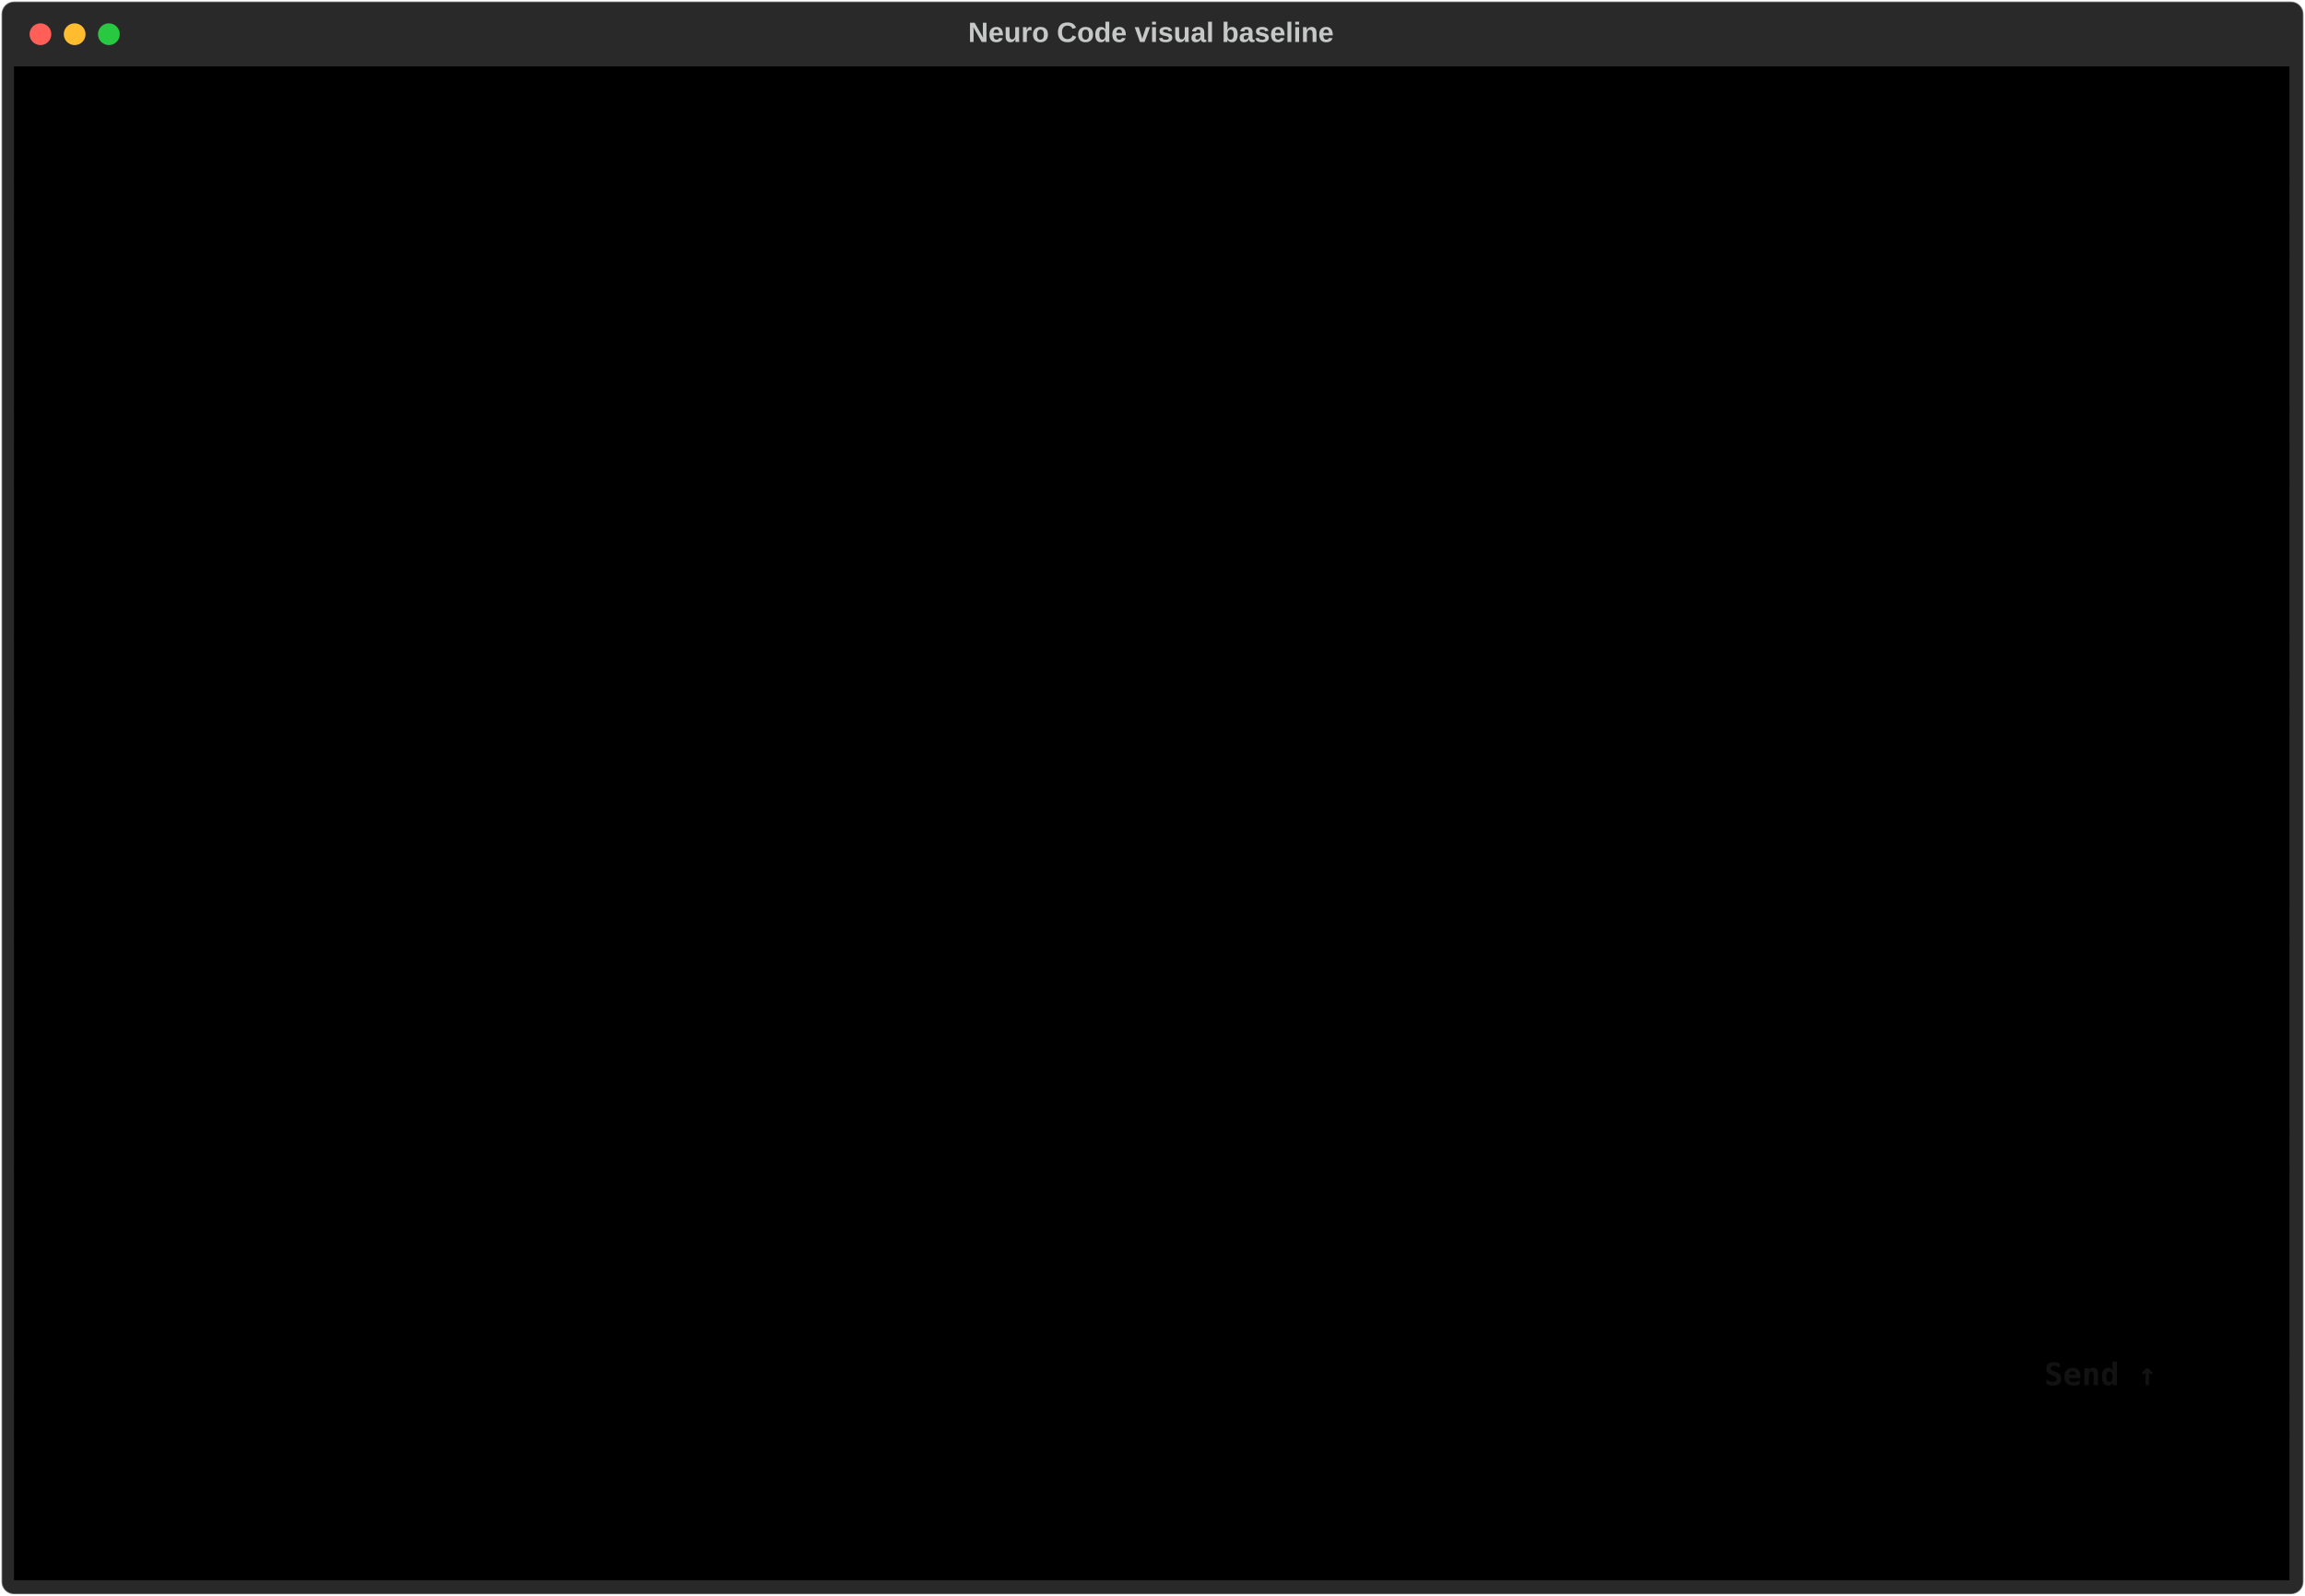
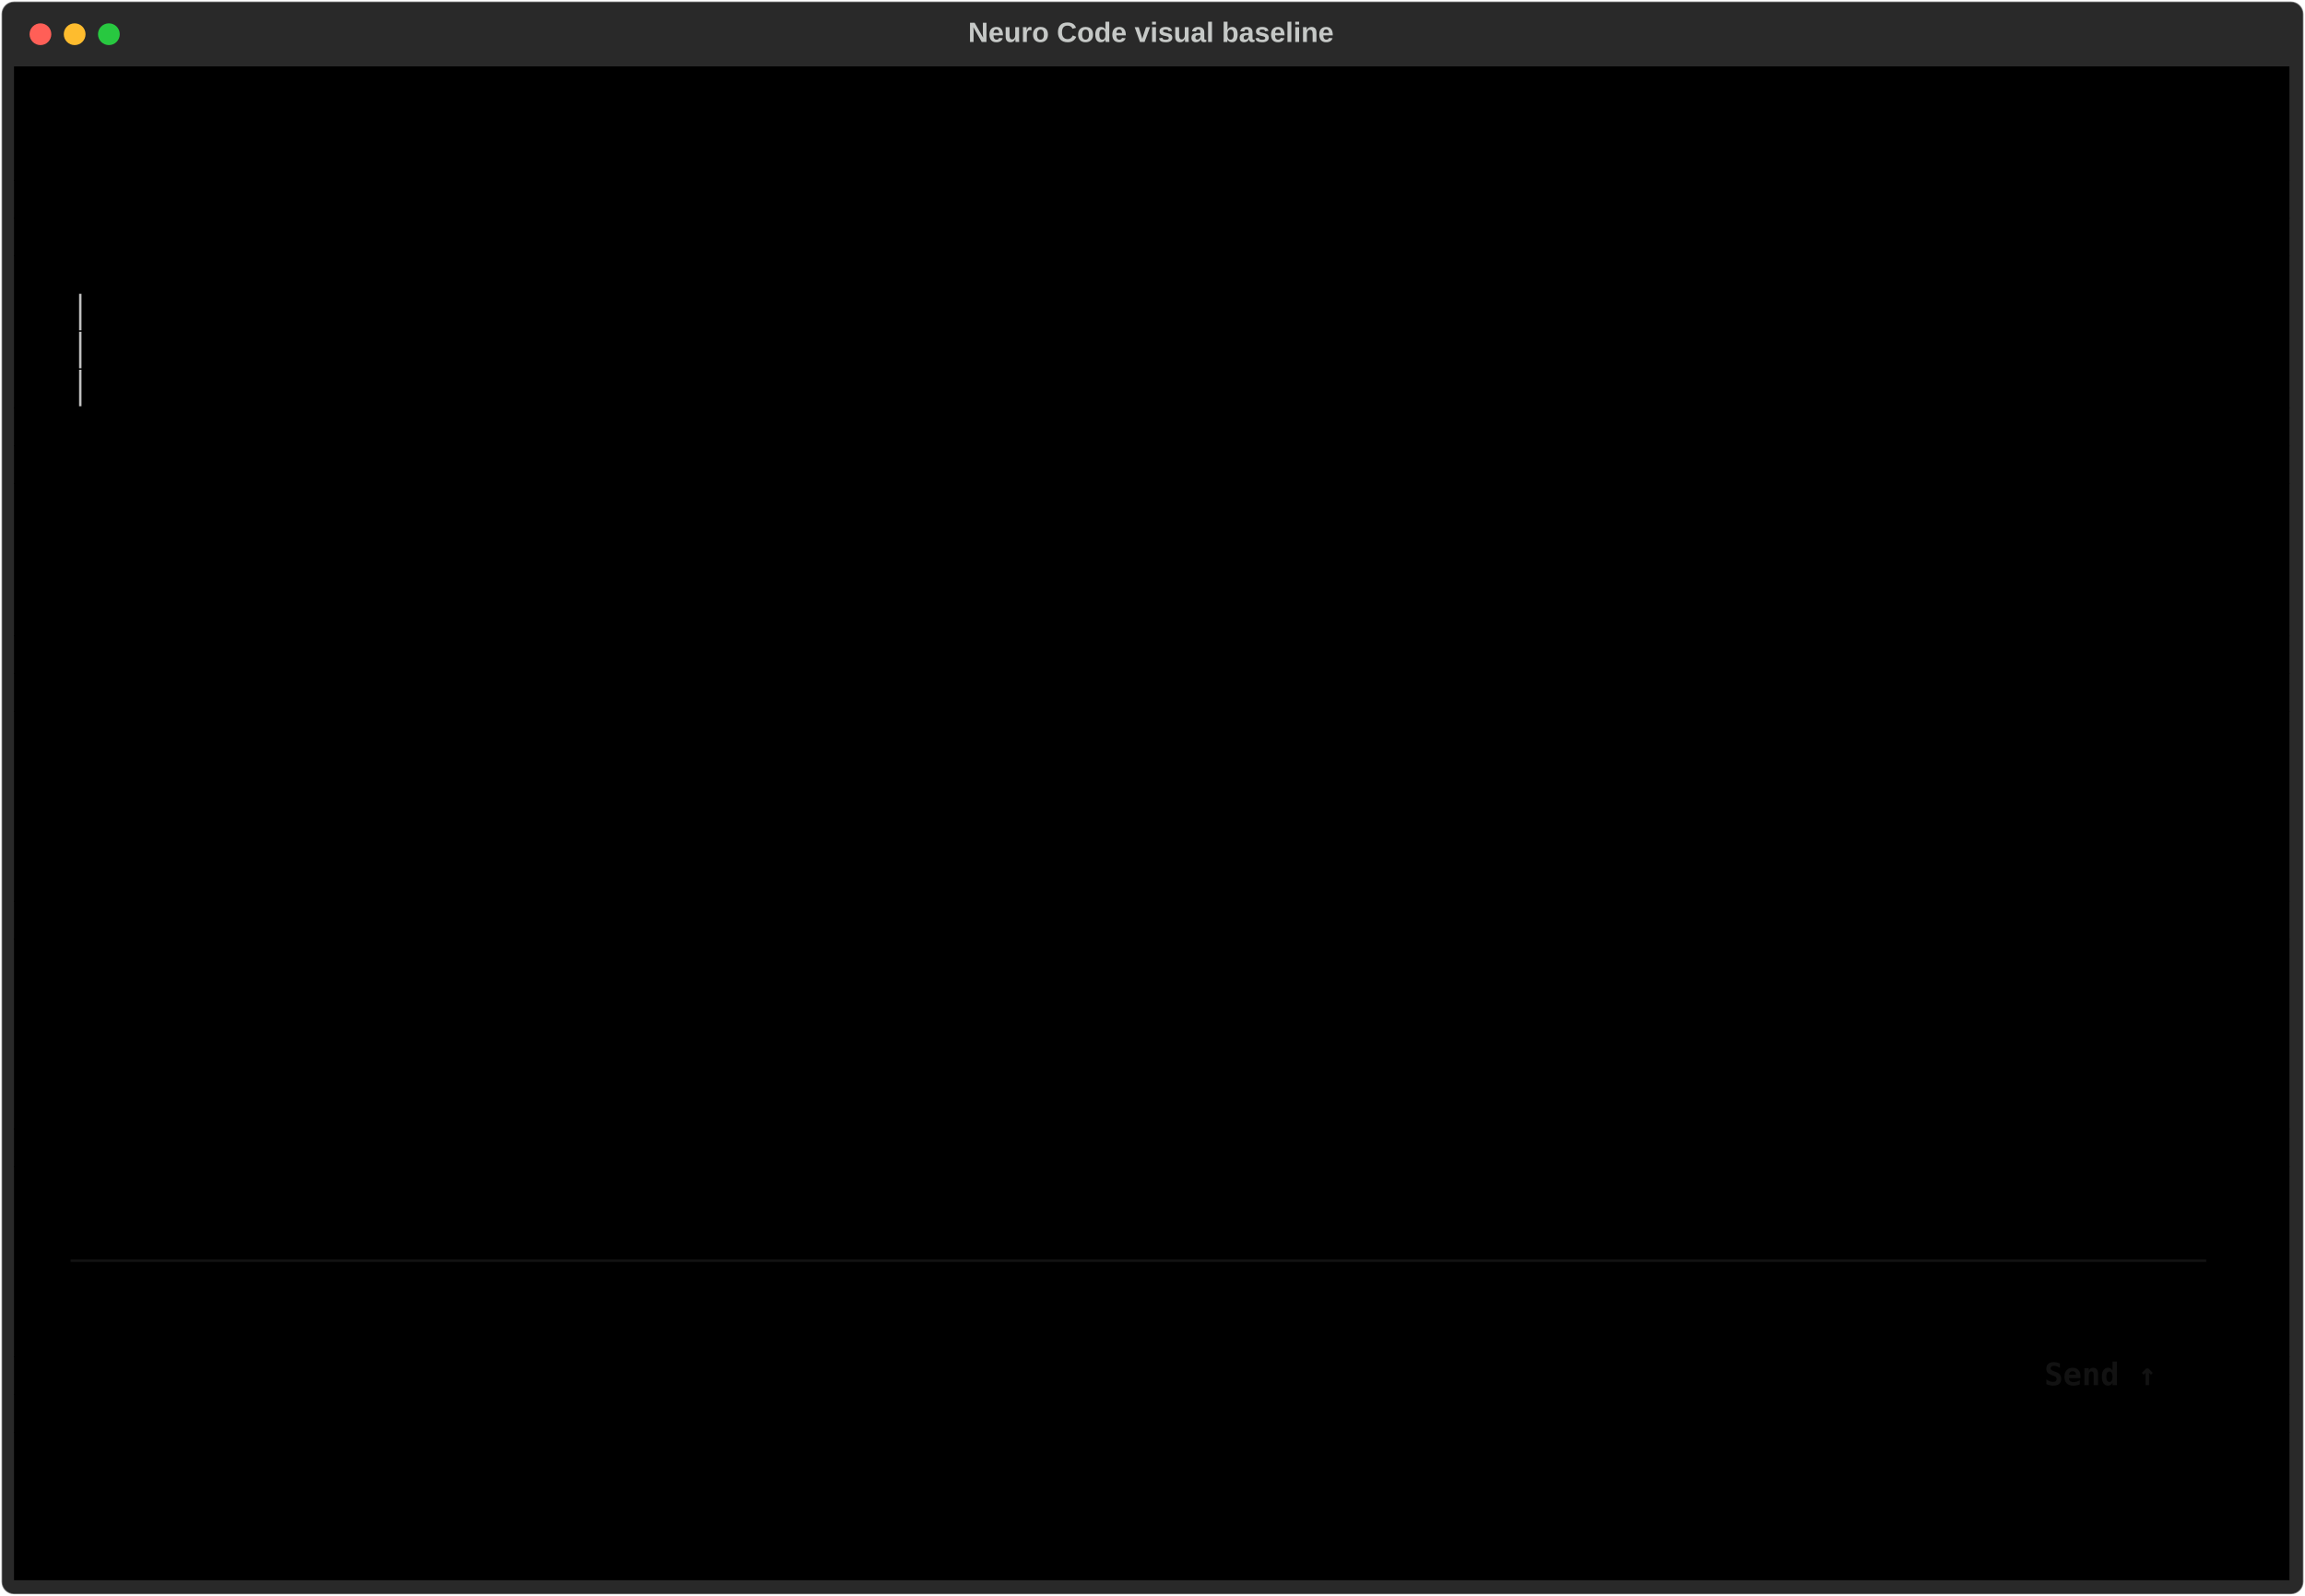
<svg xmlns="http://www.w3.org/2000/svg" class="rich-terminal" viewBox="0 0 1482 1026.0">
  <style>

    @font-face {
        font-family: "Fira Code";
        src: local("FiraCode-Regular"),
                url("https://cdnjs.cloudflare.com/ajax/libs/firacode/6.2.0/woff2/FiraCode-Regular.woff2") format("woff2"),
                url("https://cdnjs.cloudflare.com/ajax/libs/firacode/6.2.0/woff/FiraCode-Regular.woff") format("woff");
        font-style: normal;
        font-weight: 400;
    }
    @font-face {
        font-family: "Fira Code";
        src: local("FiraCode-Bold"),
                url("https://cdnjs.cloudflare.com/ajax/libs/firacode/6.2.0/woff2/FiraCode-Bold.woff2") format("woff2"),
                url("https://cdnjs.cloudflare.com/ajax/libs/firacode/6.2.0/woff/FiraCode-Bold.woff") format("woff");
        font-style: bold;
        font-weight: 700;
    }

-     .terminal-2650356250-matrix {
+     .terminal-1605793247-matrix {
        font-family: Fira Code, monospace;
        font-size: 20px;
        line-height: 24.4px;
        font-variant-east-asian: full-width;
    }

-     .terminal-2650356250-title {
+     .terminal-1605793247-title {
        font-size: 18px;
        font-weight: bold;
        font-family: arial;
    }

-     .terminal-2650356250-r1 { fill: #c5c8c6 }
- .terminal-2650356250-r2 { fill: #000000;font-weight: bold }
- .terminal-2650356250-r3 { fill: #000000 }
- .terminal-2650356250-r4 { fill: #121212;font-weight: bold }
+     .terminal-1605793247-r1 { fill: #c5c8c6 }
+ .terminal-1605793247-r2 { fill: #000000;font-weight: bold }
+ .terminal-1605793247-r3 { fill: #000000 }
+ .terminal-1605793247-r4 { fill: #c0c0c0 }
+ .terminal-1605793247-r5 { fill: #121212 }
+ .terminal-1605793247-r6 { fill: #121212;font-weight: bold }
    </style>
  <defs>
-     <clipPath id="terminal-2650356250-clip-terminal">
+     <clipPath id="terminal-1605793247-clip-terminal">
      <rect x="0" y="0" width="1463.0" height="975.0" />
    </clipPath>
-     <clipPath id="terminal-2650356250-line-0">
+     <clipPath id="terminal-1605793247-line-0">
      <rect x="0" y="1.5" width="1464" height="24.65" />
    </clipPath>
-     <clipPath id="terminal-2650356250-line-1">
+     <clipPath id="terminal-1605793247-line-1">
      <rect x="0" y="25.9" width="1464" height="24.65" />
    </clipPath>
-     <clipPath id="terminal-2650356250-line-2">
+     <clipPath id="terminal-1605793247-line-2">
      <rect x="0" y="50.3" width="1464" height="24.65" />
    </clipPath>
-     <clipPath id="terminal-2650356250-line-3">
+     <clipPath id="terminal-1605793247-line-3">
      <rect x="0" y="74.7" width="1464" height="24.65" />
    </clipPath>
-     <clipPath id="terminal-2650356250-line-4">
+     <clipPath id="terminal-1605793247-line-4">
      <rect x="0" y="99.1" width="1464" height="24.65" />
    </clipPath>
-     <clipPath id="terminal-2650356250-line-5">
+     <clipPath id="terminal-1605793247-line-5">
      <rect x="0" y="123.5" width="1464" height="24.65" />
    </clipPath>
-     <clipPath id="terminal-2650356250-line-6">
+     <clipPath id="terminal-1605793247-line-6">
      <rect x="0" y="147.9" width="1464" height="24.65" />
    </clipPath>
-     <clipPath id="terminal-2650356250-line-7">
+     <clipPath id="terminal-1605793247-line-7">
      <rect x="0" y="172.3" width="1464" height="24.65" />
    </clipPath>
-     <clipPath id="terminal-2650356250-line-8">
+     <clipPath id="terminal-1605793247-line-8">
      <rect x="0" y="196.7" width="1464" height="24.65" />
    </clipPath>
-     <clipPath id="terminal-2650356250-line-9">
+     <clipPath id="terminal-1605793247-line-9">
      <rect x="0" y="221.1" width="1464" height="24.65" />
    </clipPath>
-     <clipPath id="terminal-2650356250-line-10">
+     <clipPath id="terminal-1605793247-line-10">
      <rect x="0" y="245.5" width="1464" height="24.65" />
    </clipPath>
-     <clipPath id="terminal-2650356250-line-11">
+     <clipPath id="terminal-1605793247-line-11">
      <rect x="0" y="269.9" width="1464" height="24.65" />
    </clipPath>
-     <clipPath id="terminal-2650356250-line-12">
+     <clipPath id="terminal-1605793247-line-12">
      <rect x="0" y="294.3" width="1464" height="24.65" />
    </clipPath>
-     <clipPath id="terminal-2650356250-line-13">
+     <clipPath id="terminal-1605793247-line-13">
      <rect x="0" y="318.7" width="1464" height="24.65" />
    </clipPath>
-     <clipPath id="terminal-2650356250-line-14">
+     <clipPath id="terminal-1605793247-line-14">
      <rect x="0" y="343.1" width="1464" height="24.65" />
    </clipPath>
-     <clipPath id="terminal-2650356250-line-15">
+     <clipPath id="terminal-1605793247-line-15">
      <rect x="0" y="367.5" width="1464" height="24.65" />
    </clipPath>
-     <clipPath id="terminal-2650356250-line-16">
+     <clipPath id="terminal-1605793247-line-16">
      <rect x="0" y="391.9" width="1464" height="24.65" />
    </clipPath>
-     <clipPath id="terminal-2650356250-line-17">
+     <clipPath id="terminal-1605793247-line-17">
      <rect x="0" y="416.3" width="1464" height="24.65" />
    </clipPath>
-     <clipPath id="terminal-2650356250-line-18">
+     <clipPath id="terminal-1605793247-line-18">
      <rect x="0" y="440.7" width="1464" height="24.65" />
    </clipPath>
-     <clipPath id="terminal-2650356250-line-19">
+     <clipPath id="terminal-1605793247-line-19">
      <rect x="0" y="465.1" width="1464" height="24.65" />
    </clipPath>
-     <clipPath id="terminal-2650356250-line-20">
+     <clipPath id="terminal-1605793247-line-20">
      <rect x="0" y="489.5" width="1464" height="24.65" />
    </clipPath>
-     <clipPath id="terminal-2650356250-line-21">
+     <clipPath id="terminal-1605793247-line-21">
      <rect x="0" y="513.9" width="1464" height="24.65" />
    </clipPath>
-     <clipPath id="terminal-2650356250-line-22">
+     <clipPath id="terminal-1605793247-line-22">
      <rect x="0" y="538.3" width="1464" height="24.65" />
    </clipPath>
-     <clipPath id="terminal-2650356250-line-23">
+     <clipPath id="terminal-1605793247-line-23">
      <rect x="0" y="562.7" width="1464" height="24.65" />
    </clipPath>
-     <clipPath id="terminal-2650356250-line-24">
+     <clipPath id="terminal-1605793247-line-24">
      <rect x="0" y="587.1" width="1464" height="24.65" />
    </clipPath>
-     <clipPath id="terminal-2650356250-line-25">
+     <clipPath id="terminal-1605793247-line-25">
      <rect x="0" y="611.5" width="1464" height="24.65" />
    </clipPath>
-     <clipPath id="terminal-2650356250-line-26">
+     <clipPath id="terminal-1605793247-line-26">
      <rect x="0" y="635.9" width="1464" height="24.65" />
    </clipPath>
-     <clipPath id="terminal-2650356250-line-27">
+     <clipPath id="terminal-1605793247-line-27">
      <rect x="0" y="660.3" width="1464" height="24.65" />
    </clipPath>
-     <clipPath id="terminal-2650356250-line-28">
+     <clipPath id="terminal-1605793247-line-28">
      <rect x="0" y="684.7" width="1464" height="24.65" />
    </clipPath>
-     <clipPath id="terminal-2650356250-line-29">
+     <clipPath id="terminal-1605793247-line-29">
      <rect x="0" y="709.1" width="1464" height="24.65" />
    </clipPath>
-     <clipPath id="terminal-2650356250-line-30">
+     <clipPath id="terminal-1605793247-line-30">
      <rect x="0" y="733.5" width="1464" height="24.65" />
    </clipPath>
-     <clipPath id="terminal-2650356250-line-31">
+     <clipPath id="terminal-1605793247-line-31">
      <rect x="0" y="757.9" width="1464" height="24.65" />
    </clipPath>
-     <clipPath id="terminal-2650356250-line-32">
+     <clipPath id="terminal-1605793247-line-32">
      <rect x="0" y="782.3" width="1464" height="24.65" />
    </clipPath>
-     <clipPath id="terminal-2650356250-line-33">
+     <clipPath id="terminal-1605793247-line-33">
      <rect x="0" y="806.7" width="1464" height="24.65" />
    </clipPath>
-     <clipPath id="terminal-2650356250-line-34">
+     <clipPath id="terminal-1605793247-line-34">
      <rect x="0" y="831.1" width="1464" height="24.65" />
    </clipPath>
-     <clipPath id="terminal-2650356250-line-35">
+     <clipPath id="terminal-1605793247-line-35">
      <rect x="0" y="855.5" width="1464" height="24.65" />
    </clipPath>
-     <clipPath id="terminal-2650356250-line-36">
+     <clipPath id="terminal-1605793247-line-36">
      <rect x="0" y="879.9" width="1464" height="24.65" />
    </clipPath>
-     <clipPath id="terminal-2650356250-line-37">
+     <clipPath id="terminal-1605793247-line-37">
      <rect x="0" y="904.3" width="1464" height="24.65" />
    </clipPath>
-     <clipPath id="terminal-2650356250-line-38">
+     <clipPath id="terminal-1605793247-line-38">
      <rect x="0" y="928.7" width="1464" height="24.65" />
    </clipPath>
  </defs>
  <rect fill="#292929" stroke="rgba(255,255,255,0.35)" stroke-width="1" x="1" y="1" width="1480" height="1024" rx="8" />
-   <text class="terminal-2650356250-title" fill="#c5c8c6" text-anchor="middle" x="740" y="27">Neuro Code visual baseline</text>
+   <text class="terminal-1605793247-title" fill="#c5c8c6" text-anchor="middle" x="740" y="27">Neuro Code visual baseline</text>
  <g transform="translate(26,22)">
    <circle cx="0" cy="0" r="7" fill="#ff5f57" />
    <circle cx="22" cy="0" r="7" fill="#febc2e" />
    <circle cx="44" cy="0" r="7" fill="#28c840" />
  </g>
-   <g transform="translate(9, 41)" clip-path="url(#terminal-2650356250-clip-terminal)">
+   <g transform="translate(9, 41)" clip-path="url(#terminal-1605793247-clip-terminal)">
    <rect fill="#000000" x="0" y="1.5" width="1464" height="24.65" shape-rendering="crispEdges" />
    <rect fill="#000000" x="0" y="25.9" width="48.8" height="24.65" shape-rendering="crispEdges" />
    <rect fill="#000000" x="48.8" y="25.9" width="61" height="24.65" shape-rendering="crispEdges" />
    <rect fill="#000000" x="109.8" y="25.9" width="85.4" height="24.65" shape-rendering="crispEdges" />
    <rect fill="#000000" x="195.2" y="25.9" width="0" height="24.65" shape-rendering="crispEdges" />
    <rect fill="#000000" x="195.2" y="25.9" width="1159" height="24.65" shape-rendering="crispEdges" />
    <rect fill="#000000" x="1354.2" y="25.9" width="61" height="24.65" shape-rendering="crispEdges" />
    <rect fill="#000000" x="1415.2" y="25.9" width="48.8" height="24.65" shape-rendering="crispEdges" />
    <rect fill="#000000" x="0" y="50.3" width="48.8" height="24.65" shape-rendering="crispEdges" />
    <rect fill="#000000" x="48.8" y="50.3" width="1366.4" height="24.65" shape-rendering="crispEdges" />
    <rect fill="#000000" x="1415.2" y="50.3" width="48.8" height="24.65" shape-rendering="crispEdges" />
    <rect fill="#000000" x="0" y="74.7" width="1464" height="24.65" shape-rendering="crispEdges" />
    <rect fill="#000000" x="0" y="99.1" width="48.8" height="24.65" shape-rendering="crispEdges" />
    <rect fill="#000000" x="48.8" y="99.1" width="61" height="24.65" shape-rendering="crispEdges" />
    <rect fill="#000000" x="109.8" y="99.1" width="24.4" height="24.65" shape-rendering="crispEdges" />
    <rect fill="#000000" x="134.2" y="99.1" width="97.6" height="24.65" shape-rendering="crispEdges" />
    <rect fill="#000000" x="231.8" y="99.1" width="195.2" height="24.65" shape-rendering="crispEdges" />
    <rect fill="#000000" x="427" y="99.1" width="12.2" height="24.65" shape-rendering="crispEdges" />
    <rect fill="#000000" x="439.2" y="99.1" width="158.6" height="24.65" shape-rendering="crispEdges" />
    <rect fill="#000000" x="597.8" y="99.1" width="36.6" height="24.65" shape-rendering="crispEdges" />
    <rect fill="#000000" x="634.4" y="99.1" width="256.2" height="24.65" shape-rendering="crispEdges" />
    <rect fill="#000000" x="890.6" y="99.1" width="573.4" height="24.65" shape-rendering="crispEdges" />
    <rect fill="#000000" x="0" y="123.5" width="36.6" height="24.65" shape-rendering="crispEdges" />
    <rect fill="#000000" x="36.6" y="123.5" width="1390.8" height="24.65" shape-rendering="crispEdges" />
    <rect fill="#000000" x="1427.4" y="123.5" width="36.6" height="24.65" shape-rendering="crispEdges" />
    <rect fill="#000000" x="0" y="147.9" width="36.6" height="24.65" shape-rendering="crispEdges" />
    <rect fill="#000000" x="36.6" y="147.9" width="12.2" height="24.65" shape-rendering="crispEdges" />
    <rect fill="#000000" x="48.8" y="147.9" width="1415.2" height="24.65" shape-rendering="crispEdges" />
    <rect fill="#000000" x="0" y="172.3" width="36.6" height="24.65" shape-rendering="crispEdges" />
    <rect fill="#000000" x="36.6" y="172.3" width="12.2" height="24.65" shape-rendering="crispEdges" />
    <rect fill="#000000" x="48.8" y="172.3" width="12.2" height="24.65" shape-rendering="crispEdges" />
    <rect fill="#000000" x="61" y="172.3" width="463.6" height="24.65" shape-rendering="crispEdges" />
    <rect fill="#000000" x="524.6" y="172.3" width="939.4" height="24.65" shape-rendering="crispEdges" />
    <rect fill="#000000" x="0" y="196.7" width="36.6" height="24.65" shape-rendering="crispEdges" />
    <rect fill="#000000" x="36.6" y="196.7" width="12.2" height="24.65" shape-rendering="crispEdges" />
    <rect fill="#000000" x="48.8" y="196.7" width="1415.2" height="24.65" shape-rendering="crispEdges" />
    <rect fill="#000000" x="0" y="221.1" width="36.6" height="24.65" shape-rendering="crispEdges" />
    <rect fill="#000000" x="36.6" y="221.1" width="1390.8" height="24.65" shape-rendering="crispEdges" />
    <rect fill="#000000" x="1427.4" y="221.1" width="36.6" height="24.65" shape-rendering="crispEdges" />
    <rect fill="#000000" x="0" y="245.5" width="36.6" height="24.65" shape-rendering="crispEdges" />
    <rect fill="#000000" x="36.6" y="245.5" width="1390.8" height="24.65" shape-rendering="crispEdges" />
    <rect fill="#000000" x="1427.4" y="245.5" width="36.6" height="24.65" shape-rendering="crispEdges" />
    <rect fill="#000000" x="0" y="269.9" width="48.8" height="24.65" shape-rendering="crispEdges" />
    <rect fill="#000000" x="48.8" y="269.9" width="256.2" height="24.65" shape-rendering="crispEdges" />
    <rect fill="#000000" x="305" y="269.9" width="36.6" height="24.65" shape-rendering="crispEdges" />
    <rect fill="#000000" x="341.6" y="269.9" width="1073.6" height="24.65" shape-rendering="crispEdges" />
    <rect fill="#000000" x="1415.2" y="269.9" width="48.8" height="24.65" shape-rendering="crispEdges" />
    <rect fill="#000000" x="0" y="294.3" width="36.6" height="24.65" shape-rendering="crispEdges" />
    <rect fill="#000000" x="36.6" y="294.3" width="1390.8" height="24.65" shape-rendering="crispEdges" />
    <rect fill="#000000" x="1427.4" y="294.3" width="36.6" height="24.65" shape-rendering="crispEdges" />
    <rect fill="#000000" x="0" y="318.7" width="36.6" height="24.65" shape-rendering="crispEdges" />
    <rect fill="#000000" x="36.6" y="318.7" width="1390.8" height="24.65" shape-rendering="crispEdges" />
    <rect fill="#000000" x="1427.4" y="318.7" width="36.6" height="24.65" shape-rendering="crispEdges" />
    <rect fill="#000000" x="0" y="343.1" width="36.6" height="24.65" shape-rendering="crispEdges" />
    <rect fill="#000000" x="36.6" y="343.1" width="1390.8" height="24.65" shape-rendering="crispEdges" />
    <rect fill="#000000" x="1427.4" y="343.1" width="36.6" height="24.65" shape-rendering="crispEdges" />
    <rect fill="#000000" x="0" y="367.5" width="36.6" height="24.65" shape-rendering="crispEdges" />
    <rect fill="#000000" x="36.6" y="367.5" width="1390.8" height="24.65" shape-rendering="crispEdges" />
    <rect fill="#000000" x="1427.4" y="367.5" width="36.6" height="24.65" shape-rendering="crispEdges" />
    <rect fill="#000000" x="0" y="391.9" width="36.6" height="24.65" shape-rendering="crispEdges" />
    <rect fill="#000000" x="36.6" y="391.9" width="1390.8" height="24.65" shape-rendering="crispEdges" />
    <rect fill="#000000" x="1427.4" y="391.9" width="36.6" height="24.65" shape-rendering="crispEdges" />
    <rect fill="#000000" x="0" y="416.3" width="36.6" height="24.65" shape-rendering="crispEdges" />
    <rect fill="#000000" x="36.6" y="416.3" width="1390.8" height="24.65" shape-rendering="crispEdges" />
    <rect fill="#000000" x="1427.4" y="416.3" width="36.6" height="24.65" shape-rendering="crispEdges" />
    <rect fill="#000000" x="0" y="440.7" width="36.6" height="24.65" shape-rendering="crispEdges" />
    <rect fill="#000000" x="36.6" y="440.7" width="1390.8" height="24.65" shape-rendering="crispEdges" />
    <rect fill="#000000" x="1427.4" y="440.7" width="36.6" height="24.65" shape-rendering="crispEdges" />
    <rect fill="#000000" x="0" y="465.1" width="36.6" height="24.65" shape-rendering="crispEdges" />
    <rect fill="#000000" x="36.6" y="465.1" width="1390.8" height="24.65" shape-rendering="crispEdges" />
    <rect fill="#000000" x="1427.4" y="465.1" width="36.6" height="24.65" shape-rendering="crispEdges" />
    <rect fill="#000000" x="0" y="489.5" width="36.6" height="24.65" shape-rendering="crispEdges" />
    <rect fill="#000000" x="36.6" y="489.5" width="1390.8" height="24.65" shape-rendering="crispEdges" />
    <rect fill="#000000" x="1427.4" y="489.5" width="36.6" height="24.65" shape-rendering="crispEdges" />
    <rect fill="#000000" x="0" y="513.9" width="36.6" height="24.65" shape-rendering="crispEdges" />
    <rect fill="#000000" x="36.6" y="513.9" width="1390.8" height="24.65" shape-rendering="crispEdges" />
    <rect fill="#000000" x="1427.4" y="513.9" width="36.6" height="24.65" shape-rendering="crispEdges" />
    <rect fill="#000000" x="0" y="538.3" width="36.6" height="24.65" shape-rendering="crispEdges" />
    <rect fill="#000000" x="36.6" y="538.3" width="1390.8" height="24.65" shape-rendering="crispEdges" />
    <rect fill="#000000" x="1427.4" y="538.3" width="36.6" height="24.65" shape-rendering="crispEdges" />
    <rect fill="#000000" x="0" y="562.7" width="36.6" height="24.65" shape-rendering="crispEdges" />
    <rect fill="#000000" x="36.6" y="562.7" width="1390.8" height="24.65" shape-rendering="crispEdges" />
    <rect fill="#000000" x="1427.4" y="562.7" width="36.6" height="24.65" shape-rendering="crispEdges" />
    <rect fill="#000000" x="0" y="587.1" width="36.6" height="24.65" shape-rendering="crispEdges" />
    <rect fill="#000000" x="36.6" y="587.1" width="1390.8" height="24.65" shape-rendering="crispEdges" />
    <rect fill="#000000" x="1427.4" y="587.1" width="36.6" height="24.65" shape-rendering="crispEdges" />
    <rect fill="#000000" x="0" y="611.5" width="36.6" height="24.65" shape-rendering="crispEdges" />
    <rect fill="#000000" x="36.6" y="611.5" width="1390.8" height="24.65" shape-rendering="crispEdges" />
    <rect fill="#000000" x="1427.4" y="611.5" width="36.6" height="24.65" shape-rendering="crispEdges" />
    <rect fill="#000000" x="0" y="635.9" width="36.6" height="24.65" shape-rendering="crispEdges" />
    <rect fill="#000000" x="36.6" y="635.9" width="1390.8" height="24.65" shape-rendering="crispEdges" />
    <rect fill="#000000" x="1427.4" y="635.9" width="36.6" height="24.65" shape-rendering="crispEdges" />
    <rect fill="#000000" x="0" y="660.3" width="36.6" height="24.65" shape-rendering="crispEdges" />
    <rect fill="#000000" x="36.6" y="660.3" width="1390.8" height="24.65" shape-rendering="crispEdges" />
    <rect fill="#000000" x="1427.4" y="660.3" width="36.6" height="24.65" shape-rendering="crispEdges" />
    <rect fill="#000000" x="0" y="684.7" width="36.6" height="24.65" shape-rendering="crispEdges" />
    <rect fill="#000000" x="36.6" y="684.7" width="1390.8" height="24.65" shape-rendering="crispEdges" />
    <rect fill="#000000" x="1427.4" y="684.7" width="36.6" height="24.65" shape-rendering="crispEdges" />
    <rect fill="#000000" x="0" y="709.1" width="36.6" height="24.65" shape-rendering="crispEdges" />
    <rect fill="#000000" x="36.6" y="709.1" width="1390.8" height="24.65" shape-rendering="crispEdges" />
    <rect fill="#000000" x="1427.4" y="709.1" width="36.6" height="24.65" shape-rendering="crispEdges" />
    <rect fill="#000000" x="0" y="733.5" width="1464" height="24.65" shape-rendering="crispEdges" />
-     <rect fill="#000000" x="0" y="757.9" width="1464" height="24.65" shape-rendering="crispEdges" />
+     <rect fill="#000000" x="0" y="757.9" width="36.6" height="24.65" shape-rendering="crispEdges" />
+     <rect fill="#000000" x="36.6" y="757.9" width="1390.8" height="24.65" shape-rendering="crispEdges" />
+     <rect fill="#000000" x="1427.4" y="757.9" width="36.6" height="24.65" shape-rendering="crispEdges" />
    <rect fill="#000000" x="0" y="782.3" width="48.8" height="24.65" shape-rendering="crispEdges" />
    <rect fill="#000000" x="48.8" y="782.3" width="0" height="24.65" shape-rendering="crispEdges" />
    <rect fill="#000000" x="48.8" y="782.3" width="341.6" height="24.65" shape-rendering="crispEdges" />
    <rect fill="#000000" x="390.4" y="782.3" width="1024.8" height="24.65" shape-rendering="crispEdges" />
    <rect fill="#000000" x="1415.2" y="782.3" width="48.8" height="24.65" shape-rendering="crispEdges" />
    <rect fill="#000000" x="0" y="806.7" width="48.8" height="24.65" shape-rendering="crispEdges" />
    <rect fill="#000000" x="48.8" y="806.7" width="1366.4" height="24.65" shape-rendering="crispEdges" />
    <rect fill="#000000" x="1415.2" y="806.7" width="48.8" height="24.65" shape-rendering="crispEdges" />
    <rect fill="#000000" x="0" y="831.1" width="48.8" height="24.65" shape-rendering="crispEdges" />
    <rect fill="#000000" x="48.8" y="831.1" width="1098" height="24.65" shape-rendering="crispEdges" />
    <rect fill="#000000" x="1146.8" y="831.1" width="12.2" height="24.65" shape-rendering="crispEdges" />
    <rect fill="#000000" x="1159" y="831.1" width="109.8" height="24.65" shape-rendering="crispEdges" />
    <rect fill="#000000" x="1268.8" y="831.1" width="12.2" height="24.65" shape-rendering="crispEdges" />
    <rect fill="#000000" x="1281" y="831.1" width="12.2" height="24.65" shape-rendering="crispEdges" />
    <rect fill="#000000" x="1293.2" y="831.1" width="12.2" height="24.65" shape-rendering="crispEdges" />
    <rect fill="#000000" x="1305.4" y="831.1" width="97.6" height="24.65" shape-rendering="crispEdges" />
    <rect fill="#000000" x="1403" y="831.1" width="61" height="24.65" shape-rendering="crispEdges" />
    <rect fill="#000000" x="0" y="855.5" width="48.8" height="24.65" shape-rendering="crispEdges" />
    <rect fill="#000000" x="48.8" y="855.5" width="1366.4" height="24.65" shape-rendering="crispEdges" />
    <rect fill="#000000" x="1415.2" y="855.5" width="48.8" height="24.65" shape-rendering="crispEdges" />
    <rect fill="#000000" x="0" y="879.9" width="1464" height="24.65" shape-rendering="crispEdges" />
    <rect fill="#000000" x="0" y="904.3" width="36.6" height="24.65" shape-rendering="crispEdges" />
    <rect fill="#000000" x="36.6" y="904.3" width="1390.8" height="24.65" shape-rendering="crispEdges" />
    <rect fill="#000000" x="1427.4" y="904.3" width="36.6" height="24.65" shape-rendering="crispEdges" />
    <rect fill="#000000" x="0" y="928.7" width="48.8" height="24.65" shape-rendering="crispEdges" />
    <rect fill="#000000" x="48.8" y="928.7" width="1366.4" height="24.65" shape-rendering="crispEdges" />
    <rect fill="#000000" x="1415.2" y="928.7" width="48.8" height="24.65" shape-rendering="crispEdges" />
    <rect fill="#000000" x="0" y="953.1" width="1464" height="24.65" shape-rendering="crispEdges" />
-     <g class="terminal-2650356250-matrix">
-       <text class="terminal-2650356250-r1" x="1464" y="20" textLength="12.2" clip-path="url(#terminal-2650356250-line-0)">
- </text>
-       <text class="terminal-2650356250-r2" x="48.8" y="44.4" textLength="61" clip-path="url(#terminal-2650356250-line-1)">NEURO</text>
-       <text class="terminal-2650356250-r3" x="109.8" y="44.4" textLength="85.4" clip-path="url(#terminal-2650356250-line-1)"> / CODE</text>
-       <text class="terminal-2650356250-r3" x="1354.2" y="44.4" textLength="61" clip-path="url(#terminal-2650356250-line-1)">13:37</text>
-       <text class="terminal-2650356250-r1" x="1464" y="44.4" textLength="12.2" clip-path="url(#terminal-2650356250-line-1)">
- </text>
-       <text class="terminal-2650356250-r1" x="1464" y="68.8" textLength="12.2" clip-path="url(#terminal-2650356250-line-2)">
- </text>
-       <text class="terminal-2650356250-r1" x="1464" y="93.2" textLength="12.2" clip-path="url(#terminal-2650356250-line-3)">
- </text>
-       <text class="terminal-2650356250-r2" x="48.8" y="117.6" textLength="61" clip-path="url(#terminal-2650356250-line-4)">NEURO</text>
-       <text class="terminal-2650356250-r3" x="134.2" y="117.6" textLength="97.6" clip-path="url(#terminal-2650356250-line-4)">Ready · </text>
-       <text class="terminal-2650356250-r2" x="231.8" y="117.6" textLength="195.2" clip-path="url(#terminal-2650356250-line-4)">fixture-provider</text>
-       <text class="terminal-2650356250-r3" x="427" y="117.6" textLength="12.2" clip-path="url(#terminal-2650356250-line-4)">/</text>
-       <text class="terminal-2650356250-r2" x="439.2" y="117.6" textLength="158.6" clip-path="url(#terminal-2650356250-line-4)">fixture-model</text>
-       <text class="terminal-2650356250-r3" x="597.8" y="117.6" textLength="36.6" clip-path="url(#terminal-2650356250-line-4)"> · </text>
-       <text class="terminal-2650356250-r3" x="634.4" y="117.6" textLength="256.2" clip-path="url(#terminal-2650356250-line-4)">/workspace/neuro-code</text>
-       <text class="terminal-2650356250-r1" x="1464" y="117.6" textLength="12.2" clip-path="url(#terminal-2650356250-line-4)">
- </text>
-       <text class="terminal-2650356250-r1" x="1464" y="142" textLength="12.2" clip-path="url(#terminal-2650356250-line-5)">
- </text>
-       <text class="terminal-2650356250-r3" x="36.6" y="166.4" textLength="12.2" clip-path="url(#terminal-2650356250-line-6)">│</text>
-       <text class="terminal-2650356250-r1" x="1464" y="166.4" textLength="12.2" clip-path="url(#terminal-2650356250-line-6)">
- </text>
-       <text class="terminal-2650356250-r3" x="36.6" y="190.8" textLength="12.2" clip-path="url(#terminal-2650356250-line-7)">│</text>
-       <text class="terminal-2650356250-r2" x="61" y="190.8" textLength="463.6" clip-path="url(#terminal-2650356250-line-7)">Summarize the current review findings.</text>
-       <text class="terminal-2650356250-r1" x="1464" y="190.8" textLength="12.2" clip-path="url(#terminal-2650356250-line-7)">
- </text>
-       <text class="terminal-2650356250-r3" x="36.6" y="215.2" textLength="12.2" clip-path="url(#terminal-2650356250-line-8)">│</text>
-       <text class="terminal-2650356250-r1" x="1464" y="215.2" textLength="12.2" clip-path="url(#terminal-2650356250-line-8)">
- </text>
-       <text class="terminal-2650356250-r1" x="1464" y="239.6" textLength="12.2" clip-path="url(#terminal-2650356250-line-9)">
- </text>
-       <text class="terminal-2650356250-r1" x="1464" y="264" textLength="12.2" clip-path="url(#terminal-2650356250-line-10)">
- </text>
-       <text class="terminal-2650356250-r3" x="48.8" y="288.4" textLength="256.2" clip-path="url(#terminal-2650356250-line-11)">The review is ready. </text>
-       <text class="terminal-2650356250-r2" x="305" y="288.4" textLength="36.6" clip-path="url(#terminal-2650356250-line-11)">Two</text>
-       <text class="terminal-2650356250-r3" x="341.6" y="288.4" textLength="1073.6" clip-path="url(#terminal-2650356250-line-11)"> independent findings are documented below.                                             </text>
-       <text class="terminal-2650356250-r1" x="1464" y="288.4" textLength="12.2" clip-path="url(#terminal-2650356250-line-11)">
- </text>
-       <text class="terminal-2650356250-r1" x="1464" y="312.8" textLength="12.2" clip-path="url(#terminal-2650356250-line-12)">
- </text>
-       <text class="terminal-2650356250-r1" x="1464" y="337.2" textLength="12.2" clip-path="url(#terminal-2650356250-line-13)">
- </text>
-       <text class="terminal-2650356250-r1" x="1464" y="361.6" textLength="12.2" clip-path="url(#terminal-2650356250-line-14)">
- </text>
-       <text class="terminal-2650356250-r1" x="1464" y="386" textLength="12.2" clip-path="url(#terminal-2650356250-line-15)">
- </text>
-       <text class="terminal-2650356250-r1" x="1464" y="410.4" textLength="12.2" clip-path="url(#terminal-2650356250-line-16)">
- </text>
-       <text class="terminal-2650356250-r1" x="1464" y="434.8" textLength="12.2" clip-path="url(#terminal-2650356250-line-17)">
- </text>
-       <text class="terminal-2650356250-r1" x="1464" y="459.2" textLength="12.2" clip-path="url(#terminal-2650356250-line-18)">
- </text>
-       <text class="terminal-2650356250-r1" x="1464" y="483.6" textLength="12.2" clip-path="url(#terminal-2650356250-line-19)">
- </text>
-       <text class="terminal-2650356250-r1" x="1464" y="508" textLength="12.2" clip-path="url(#terminal-2650356250-line-20)">
- </text>
-       <text class="terminal-2650356250-r1" x="1464" y="532.4" textLength="12.2" clip-path="url(#terminal-2650356250-line-21)">
- </text>
-       <text class="terminal-2650356250-r1" x="1464" y="556.8" textLength="12.2" clip-path="url(#terminal-2650356250-line-22)">
- </text>
-       <text class="terminal-2650356250-r1" x="1464" y="581.2" textLength="12.2" clip-path="url(#terminal-2650356250-line-23)">
- </text>
-       <text class="terminal-2650356250-r1" x="1464" y="605.6" textLength="12.2" clip-path="url(#terminal-2650356250-line-24)">
- </text>
-       <text class="terminal-2650356250-r1" x="1464" y="630" textLength="12.2" clip-path="url(#terminal-2650356250-line-25)">
- </text>
-       <text class="terminal-2650356250-r1" x="1464" y="654.4" textLength="12.2" clip-path="url(#terminal-2650356250-line-26)">
- </text>
-       <text class="terminal-2650356250-r1" x="1464" y="678.8" textLength="12.2" clip-path="url(#terminal-2650356250-line-27)">
- </text>
-       <text class="terminal-2650356250-r1" x="1464" y="703.2" textLength="12.2" clip-path="url(#terminal-2650356250-line-28)">
- </text>
-       <text class="terminal-2650356250-r1" x="1464" y="727.6" textLength="12.2" clip-path="url(#terminal-2650356250-line-29)">
- </text>
-       <text class="terminal-2650356250-r1" x="1464" y="752" textLength="12.2" clip-path="url(#terminal-2650356250-line-30)">
- </text>
-       <text class="terminal-2650356250-r1" x="1464" y="776.4" textLength="12.2" clip-path="url(#terminal-2650356250-line-31)">
- </text>
-       <text class="terminal-2650356250-r3" x="48.8" y="800.8" textLength="341.6" clip-path="url(#terminal-2650356250-line-32)">What shall we work on next? </text>
-       <text class="terminal-2650356250-r1" x="1464" y="800.8" textLength="12.2" clip-path="url(#terminal-2650356250-line-32)">
- </text>
-       <text class="terminal-2650356250-r1" x="1464" y="825.2" textLength="12.2" clip-path="url(#terminal-2650356250-line-33)">
- </text>
-       <text class="terminal-2650356250-r3" x="48.8" y="849.6" textLength="1098" clip-path="url(#terminal-2650356250-line-34)">Ctrl+J / F2 newline · / commands                                                          </text>
-       <text class="terminal-2650356250-r3" x="1159" y="849.6" textLength="109.8" clip-path="url(#terminal-2650356250-line-34)"> Newline </text>
-       <text class="terminal-2650356250-r4" x="1305.4" y="849.6" textLength="97.6" clip-path="url(#terminal-2650356250-line-34)"> Send ↑ </text>
-       <text class="terminal-2650356250-r1" x="1464" y="849.6" textLength="12.2" clip-path="url(#terminal-2650356250-line-34)">
- </text>
-       <text class="terminal-2650356250-r1" x="1464" y="874" textLength="12.2" clip-path="url(#terminal-2650356250-line-35)">
- </text>
-       <text class="terminal-2650356250-r1" x="1464" y="898.4" textLength="12.2" clip-path="url(#terminal-2650356250-line-36)">
- </text>
-       <text class="terminal-2650356250-r1" x="1464" y="922.8" textLength="12.2" clip-path="url(#terminal-2650356250-line-37)">
- </text>
-       <text class="terminal-2650356250-r3" x="48.8" y="947.2" textLength="1366.4" clip-path="url(#terminal-2650356250-line-38)">fixture-model                                             · high · normal  ctx ≈0 tok      /workspace/neuro-code</text>
-       <text class="terminal-2650356250-r1" x="1464" y="947.2" textLength="12.2" clip-path="url(#terminal-2650356250-line-38)">
+     <g class="terminal-1605793247-matrix">
+       <text class="terminal-1605793247-r1" x="1464" y="20" textLength="12.2" clip-path="url(#terminal-1605793247-line-0)">
+ </text>
+       <text class="terminal-1605793247-r2" x="48.8" y="44.4" textLength="61" clip-path="url(#terminal-1605793247-line-1)">NEURO</text>
+       <text class="terminal-1605793247-r3" x="109.8" y="44.4" textLength="85.4" clip-path="url(#terminal-1605793247-line-1)"> / CODE</text>
+       <text class="terminal-1605793247-r3" x="1354.2" y="44.4" textLength="61" clip-path="url(#terminal-1605793247-line-1)">13:37</text>
+       <text class="terminal-1605793247-r1" x="1464" y="44.4" textLength="12.2" clip-path="url(#terminal-1605793247-line-1)">
+ </text>
+       <text class="terminal-1605793247-r1" x="1464" y="68.8" textLength="12.2" clip-path="url(#terminal-1605793247-line-2)">
+ </text>
+       <text class="terminal-1605793247-r1" x="1464" y="93.2" textLength="12.2" clip-path="url(#terminal-1605793247-line-3)">
+ </text>
+       <text class="terminal-1605793247-r2" x="48.8" y="117.6" textLength="61" clip-path="url(#terminal-1605793247-line-4)">NEURO</text>
+       <text class="terminal-1605793247-r3" x="134.2" y="117.6" textLength="97.6" clip-path="url(#terminal-1605793247-line-4)">Ready · </text>
+       <text class="terminal-1605793247-r2" x="231.8" y="117.6" textLength="195.2" clip-path="url(#terminal-1605793247-line-4)">fixture-provider</text>
+       <text class="terminal-1605793247-r3" x="427" y="117.6" textLength="12.2" clip-path="url(#terminal-1605793247-line-4)">/</text>
+       <text class="terminal-1605793247-r2" x="439.2" y="117.6" textLength="158.6" clip-path="url(#terminal-1605793247-line-4)">fixture-model</text>
+       <text class="terminal-1605793247-r3" x="597.8" y="117.6" textLength="36.6" clip-path="url(#terminal-1605793247-line-4)"> · </text>
+       <text class="terminal-1605793247-r3" x="634.4" y="117.6" textLength="256.2" clip-path="url(#terminal-1605793247-line-4)">/workspace/neuro-code</text>
+       <text class="terminal-1605793247-r1" x="1464" y="117.6" textLength="12.2" clip-path="url(#terminal-1605793247-line-4)">
+ </text>
+       <text class="terminal-1605793247-r1" x="1464" y="142" textLength="12.2" clip-path="url(#terminal-1605793247-line-5)">
+ </text>
+       <text class="terminal-1605793247-r4" x="36.6" y="166.4" textLength="12.2" clip-path="url(#terminal-1605793247-line-6)">│</text>
+       <text class="terminal-1605793247-r1" x="1464" y="166.4" textLength="12.2" clip-path="url(#terminal-1605793247-line-6)">
+ </text>
+       <text class="terminal-1605793247-r4" x="36.6" y="190.8" textLength="12.2" clip-path="url(#terminal-1605793247-line-7)">│</text>
+       <text class="terminal-1605793247-r2" x="61" y="190.8" textLength="463.6" clip-path="url(#terminal-1605793247-line-7)">Summarize the current review findings.</text>
+       <text class="terminal-1605793247-r1" x="1464" y="190.8" textLength="12.2" clip-path="url(#terminal-1605793247-line-7)">
+ </text>
+       <text class="terminal-1605793247-r4" x="36.6" y="215.2" textLength="12.2" clip-path="url(#terminal-1605793247-line-8)">│</text>
+       <text class="terminal-1605793247-r1" x="1464" y="215.2" textLength="12.2" clip-path="url(#terminal-1605793247-line-8)">
+ </text>
+       <text class="terminal-1605793247-r1" x="1464" y="239.6" textLength="12.2" clip-path="url(#terminal-1605793247-line-9)">
+ </text>
+       <text class="terminal-1605793247-r1" x="1464" y="264" textLength="12.2" clip-path="url(#terminal-1605793247-line-10)">
+ </text>
+       <text class="terminal-1605793247-r3" x="48.8" y="288.4" textLength="256.2" clip-path="url(#terminal-1605793247-line-11)">The review is ready. </text>
+       <text class="terminal-1605793247-r2" x="305" y="288.4" textLength="36.6" clip-path="url(#terminal-1605793247-line-11)">Two</text>
+       <text class="terminal-1605793247-r3" x="341.6" y="288.4" textLength="1073.6" clip-path="url(#terminal-1605793247-line-11)"> independent findings are documented below.                                             </text>
+       <text class="terminal-1605793247-r1" x="1464" y="288.4" textLength="12.2" clip-path="url(#terminal-1605793247-line-11)">
+ </text>
+       <text class="terminal-1605793247-r1" x="1464" y="312.8" textLength="12.2" clip-path="url(#terminal-1605793247-line-12)">
+ </text>
+       <text class="terminal-1605793247-r1" x="1464" y="337.2" textLength="12.2" clip-path="url(#terminal-1605793247-line-13)">
+ </text>
+       <text class="terminal-1605793247-r1" x="1464" y="361.6" textLength="12.2" clip-path="url(#terminal-1605793247-line-14)">
+ </text>
+       <text class="terminal-1605793247-r1" x="1464" y="386" textLength="12.2" clip-path="url(#terminal-1605793247-line-15)">
+ </text>
+       <text class="terminal-1605793247-r1" x="1464" y="410.4" textLength="12.2" clip-path="url(#terminal-1605793247-line-16)">
+ </text>
+       <text class="terminal-1605793247-r1" x="1464" y="434.8" textLength="12.2" clip-path="url(#terminal-1605793247-line-17)">
+ </text>
+       <text class="terminal-1605793247-r1" x="1464" y="459.2" textLength="12.2" clip-path="url(#terminal-1605793247-line-18)">
+ </text>
+       <text class="terminal-1605793247-r1" x="1464" y="483.6" textLength="12.2" clip-path="url(#terminal-1605793247-line-19)">
+ </text>
+       <text class="terminal-1605793247-r1" x="1464" y="508" textLength="12.2" clip-path="url(#terminal-1605793247-line-20)">
+ </text>
+       <text class="terminal-1605793247-r1" x="1464" y="532.4" textLength="12.2" clip-path="url(#terminal-1605793247-line-21)">
+ </text>
+       <text class="terminal-1605793247-r1" x="1464" y="556.8" textLength="12.2" clip-path="url(#terminal-1605793247-line-22)">
+ </text>
+       <text class="terminal-1605793247-r1" x="1464" y="581.2" textLength="12.2" clip-path="url(#terminal-1605793247-line-23)">
+ </text>
+       <text class="terminal-1605793247-r1" x="1464" y="605.6" textLength="12.2" clip-path="url(#terminal-1605793247-line-24)">
+ </text>
+       <text class="terminal-1605793247-r1" x="1464" y="630" textLength="12.2" clip-path="url(#terminal-1605793247-line-25)">
+ </text>
+       <text class="terminal-1605793247-r1" x="1464" y="654.4" textLength="12.2" clip-path="url(#terminal-1605793247-line-26)">
+ </text>
+       <text class="terminal-1605793247-r1" x="1464" y="678.8" textLength="12.2" clip-path="url(#terminal-1605793247-line-27)">
+ </text>
+       <text class="terminal-1605793247-r1" x="1464" y="703.2" textLength="12.2" clip-path="url(#terminal-1605793247-line-28)">
+ </text>
+       <text class="terminal-1605793247-r1" x="1464" y="727.6" textLength="12.2" clip-path="url(#terminal-1605793247-line-29)">
+ </text>
+       <text class="terminal-1605793247-r1" x="1464" y="752" textLength="12.2" clip-path="url(#terminal-1605793247-line-30)">
+ </text>
+       <text class="terminal-1605793247-r5" x="36.6" y="776.4" textLength="1390.8" clip-path="url(#terminal-1605793247-line-31)">──────────────────────────────────────────────────────────────────────────────────────────────────────────────────</text>
+       <text class="terminal-1605793247-r1" x="1464" y="776.4" textLength="12.2" clip-path="url(#terminal-1605793247-line-31)">
+ </text>
+       <text class="terminal-1605793247-r3" x="48.8" y="800.8" textLength="341.6" clip-path="url(#terminal-1605793247-line-32)">What shall we work on next? </text>
+       <text class="terminal-1605793247-r1" x="1464" y="800.8" textLength="12.2" clip-path="url(#terminal-1605793247-line-32)">
+ </text>
+       <text class="terminal-1605793247-r1" x="1464" y="825.2" textLength="12.2" clip-path="url(#terminal-1605793247-line-33)">
+ </text>
+       <text class="terminal-1605793247-r3" x="48.8" y="849.6" textLength="1098" clip-path="url(#terminal-1605793247-line-34)">Ctrl+J / F2 newline · / commands                                                          </text>
+       <text class="terminal-1605793247-r3" x="1159" y="849.6" textLength="109.8" clip-path="url(#terminal-1605793247-line-34)"> Newline </text>
+       <text class="terminal-1605793247-r6" x="1305.4" y="849.6" textLength="97.6" clip-path="url(#terminal-1605793247-line-34)"> Send ↑ </text>
+       <text class="terminal-1605793247-r1" x="1464" y="849.6" textLength="12.2" clip-path="url(#terminal-1605793247-line-34)">
+ </text>
+       <text class="terminal-1605793247-r1" x="1464" y="874" textLength="12.2" clip-path="url(#terminal-1605793247-line-35)">
+ </text>
+       <text class="terminal-1605793247-r1" x="1464" y="898.4" textLength="12.2" clip-path="url(#terminal-1605793247-line-36)">
+ </text>
+       <text class="terminal-1605793247-r1" x="1464" y="922.8" textLength="12.2" clip-path="url(#terminal-1605793247-line-37)">
+ </text>
+       <text class="terminal-1605793247-r3" x="48.8" y="947.2" textLength="1366.4" clip-path="url(#terminal-1605793247-line-38)">fixture-model                                             · high · normal  ctx ≈0 tok      /workspace/neuro-code</text>
+       <text class="terminal-1605793247-r1" x="1464" y="947.2" textLength="12.2" clip-path="url(#terminal-1605793247-line-38)">
</text>
    </g>
  </g>
</svg>
